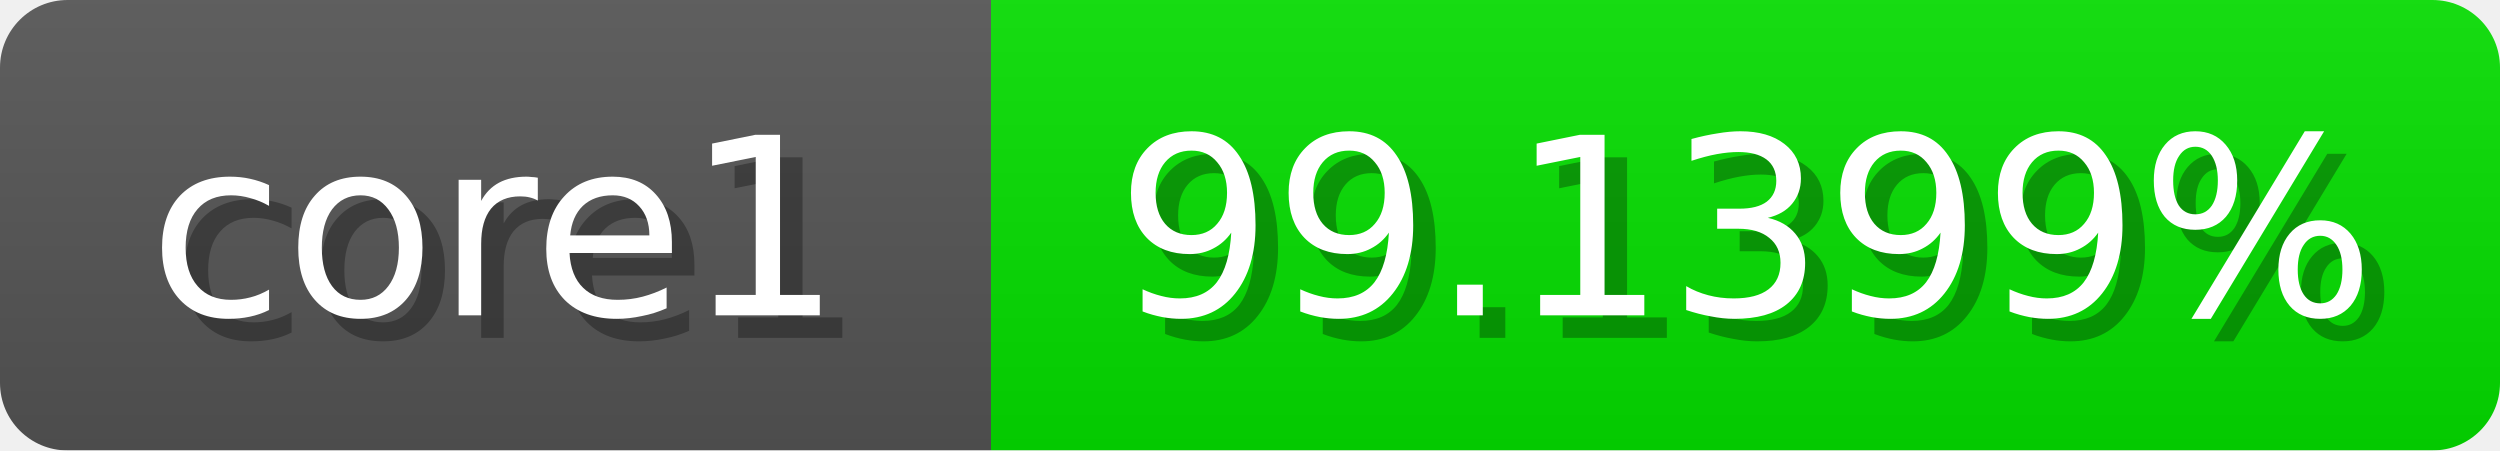
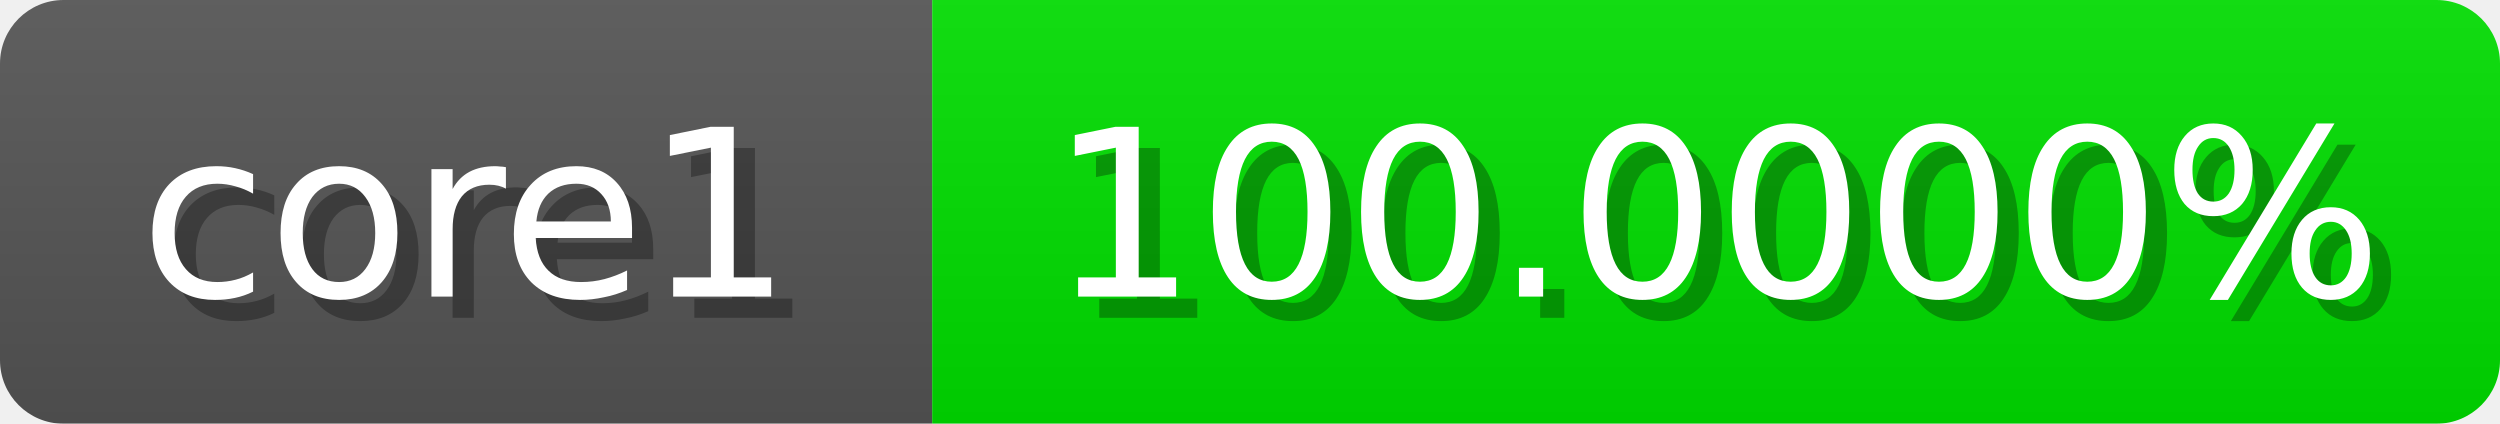
- <svg xmlns="http://www.w3.org/2000/svg" width="111" height="20">
+ <svg xmlns="http://www.w3.org/2000/svg" width="118" height="20">
  <linearGradient id="b" x2="0" y2="100%">
    <stop offset="0" stop-color="#bbb" stop-opacity=".1" />
    <stop offset="1" stop-opacity=".1" />
  </linearGradient>
  <mask id="anybadge_1">
-     <rect width="111" height="20" rx="3" fill="#fff" />
+     <rect width="118" height="20" rx="3" fill="#fff" />
  </mask>
  <g mask="url(#anybadge_1)">
    <path fill="#555" d="M0 0h44v20H0z" />
-     <path fill="#04e000" d="M44 0h67v20H44z" />
-     <path fill="url(#b)" d="M0 0h111v20H0z" />
+     <path fill="#00e000" d="M44 0h74v20H44z" />
+     <path fill="url(#b)" d="M0 0h118v20H0z" />
  </g>
  <g fill="#fff" text-anchor="middle" font-family="DejaVu Sans,Verdana,Geneva,sans-serif" font-size="11">
    <text x="23.0" y="15" fill="#010101" fill-opacity=".3">core1</text>
    <text x="22.0" y="14">core1</text>
  </g>
  <g fill="#fff" text-anchor="middle" font-family="DejaVu Sans,Verdana,Geneva,sans-serif" font-size="11">
-     <text x="78.5" y="15" fill="#010101" fill-opacity=".3">99.1399%</text>
-     <text x="77.5" y="14">99.1399%</text>
+     <text x="82.0" y="15" fill="#010101" fill-opacity=".3">100.0000%</text>
+     <text x="81.0" y="14">100.0000%</text>
  </g>
</svg>
